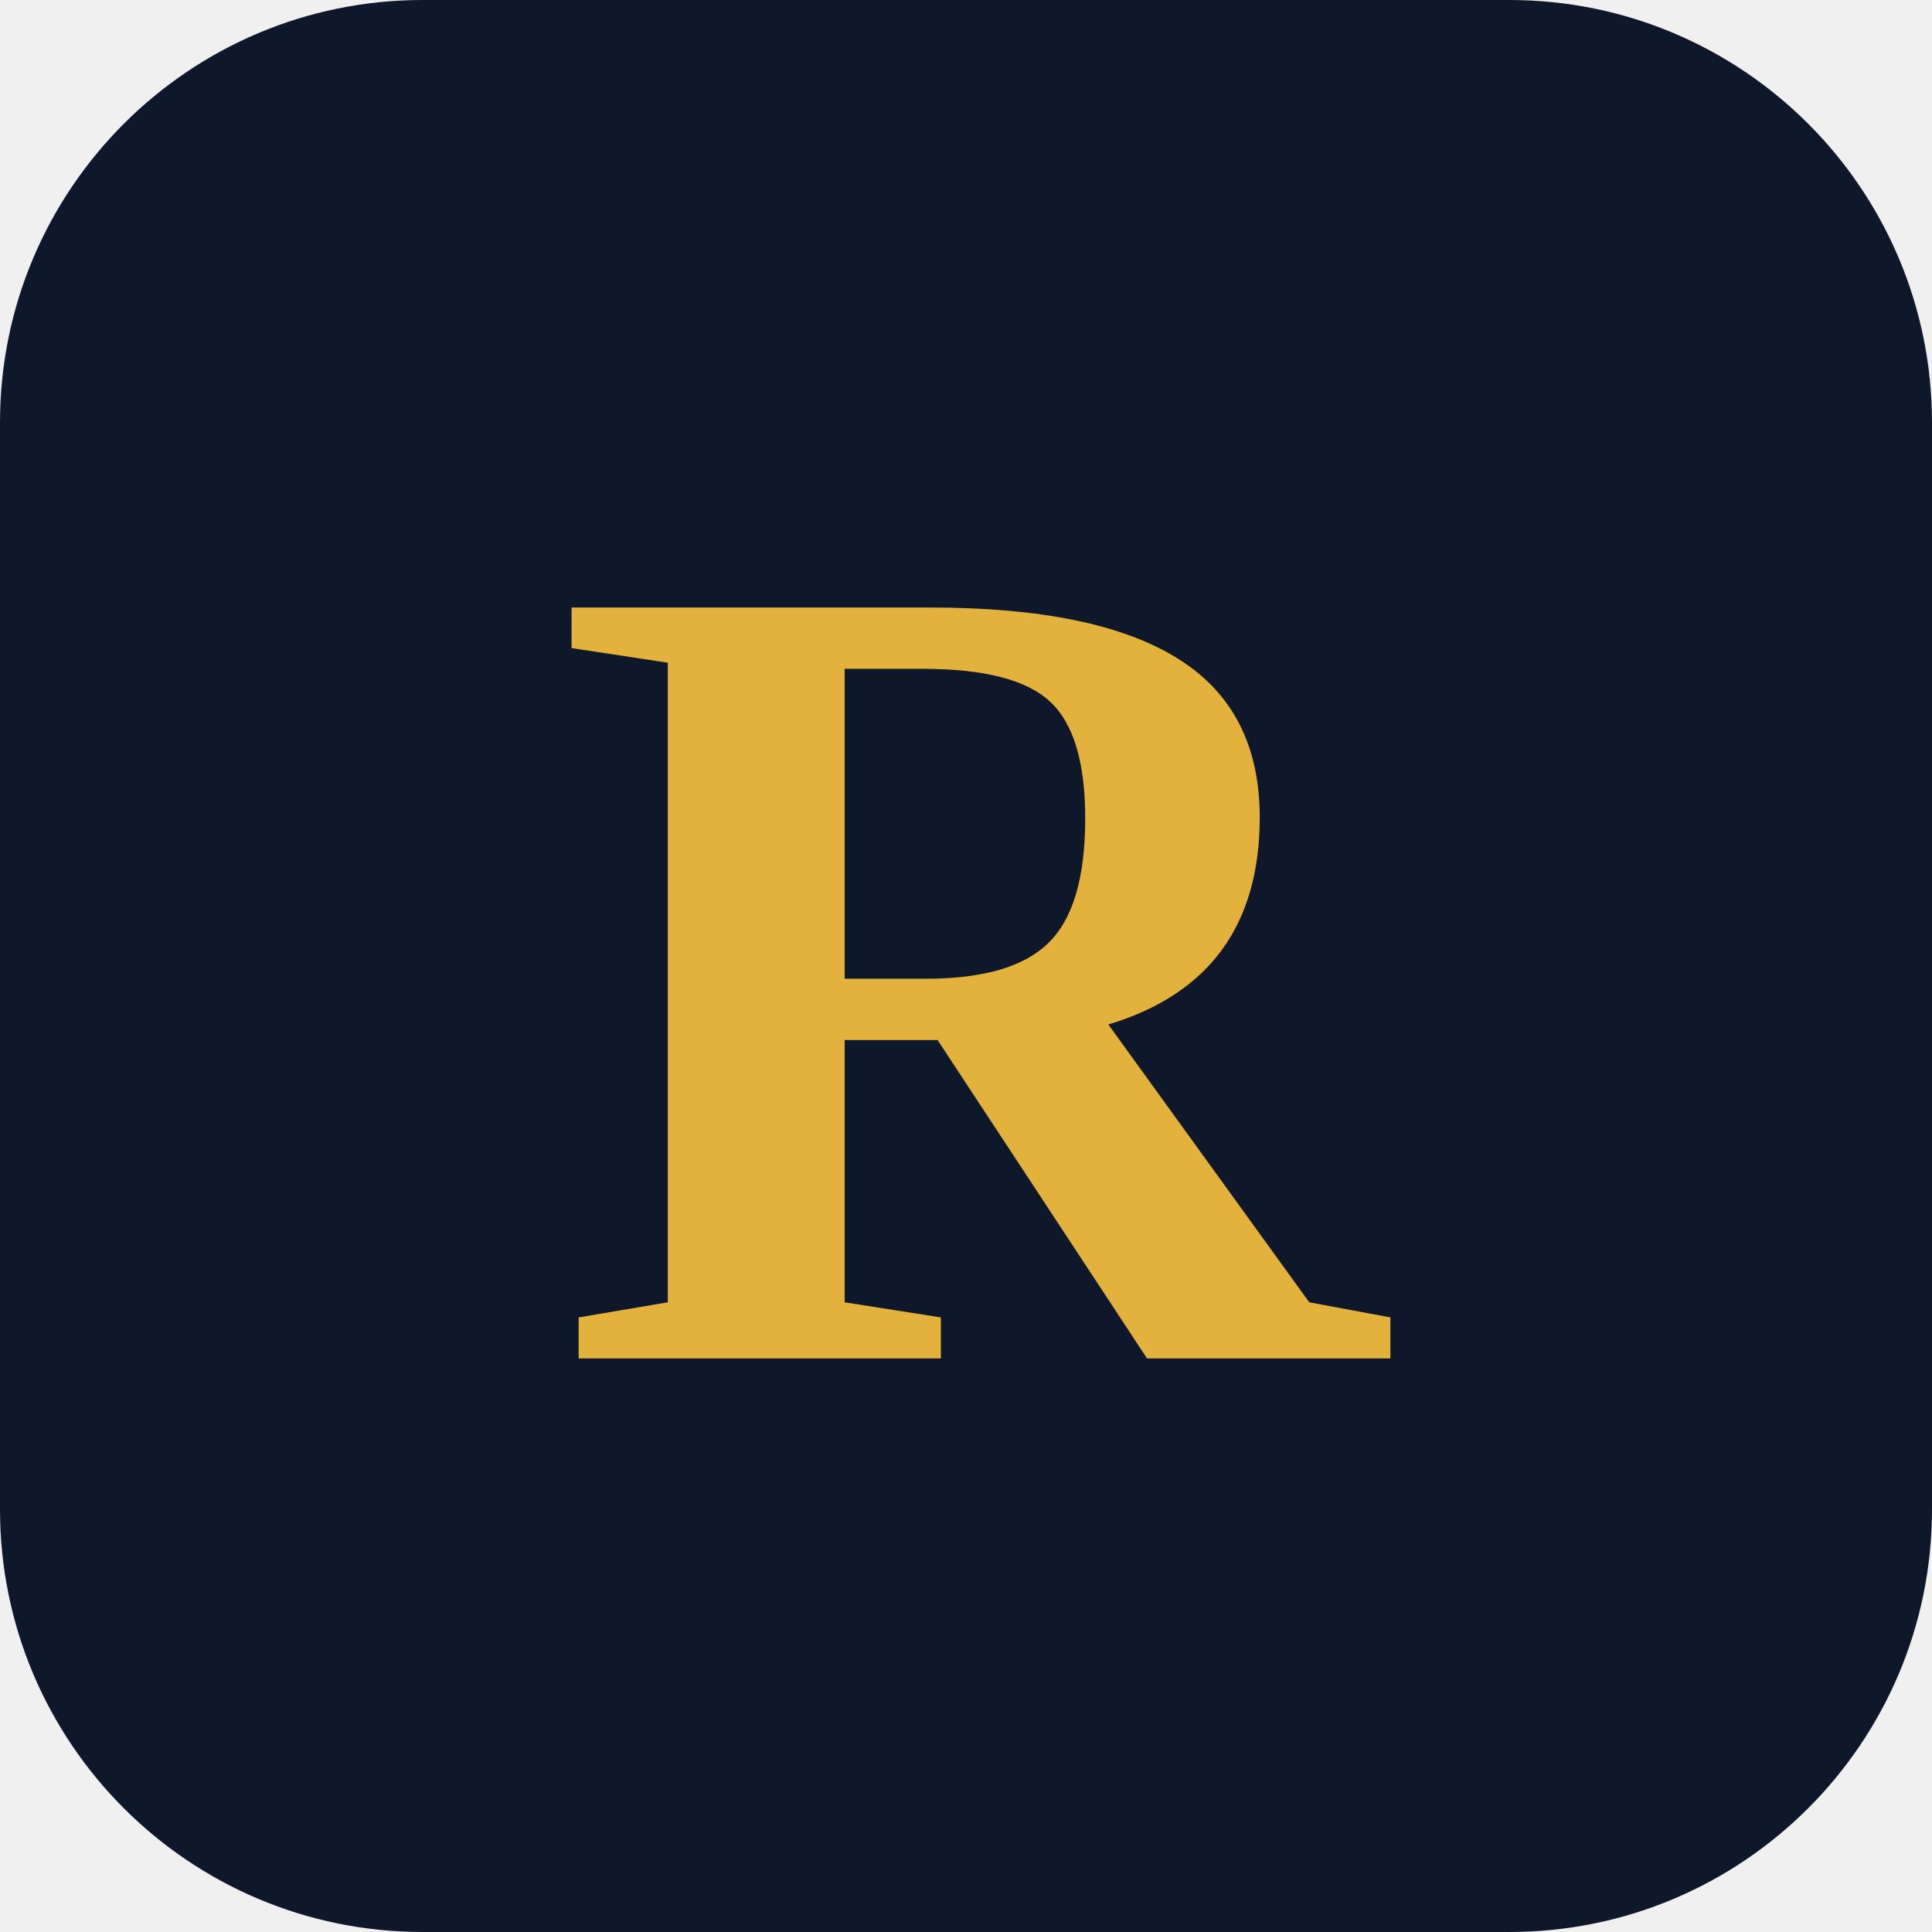
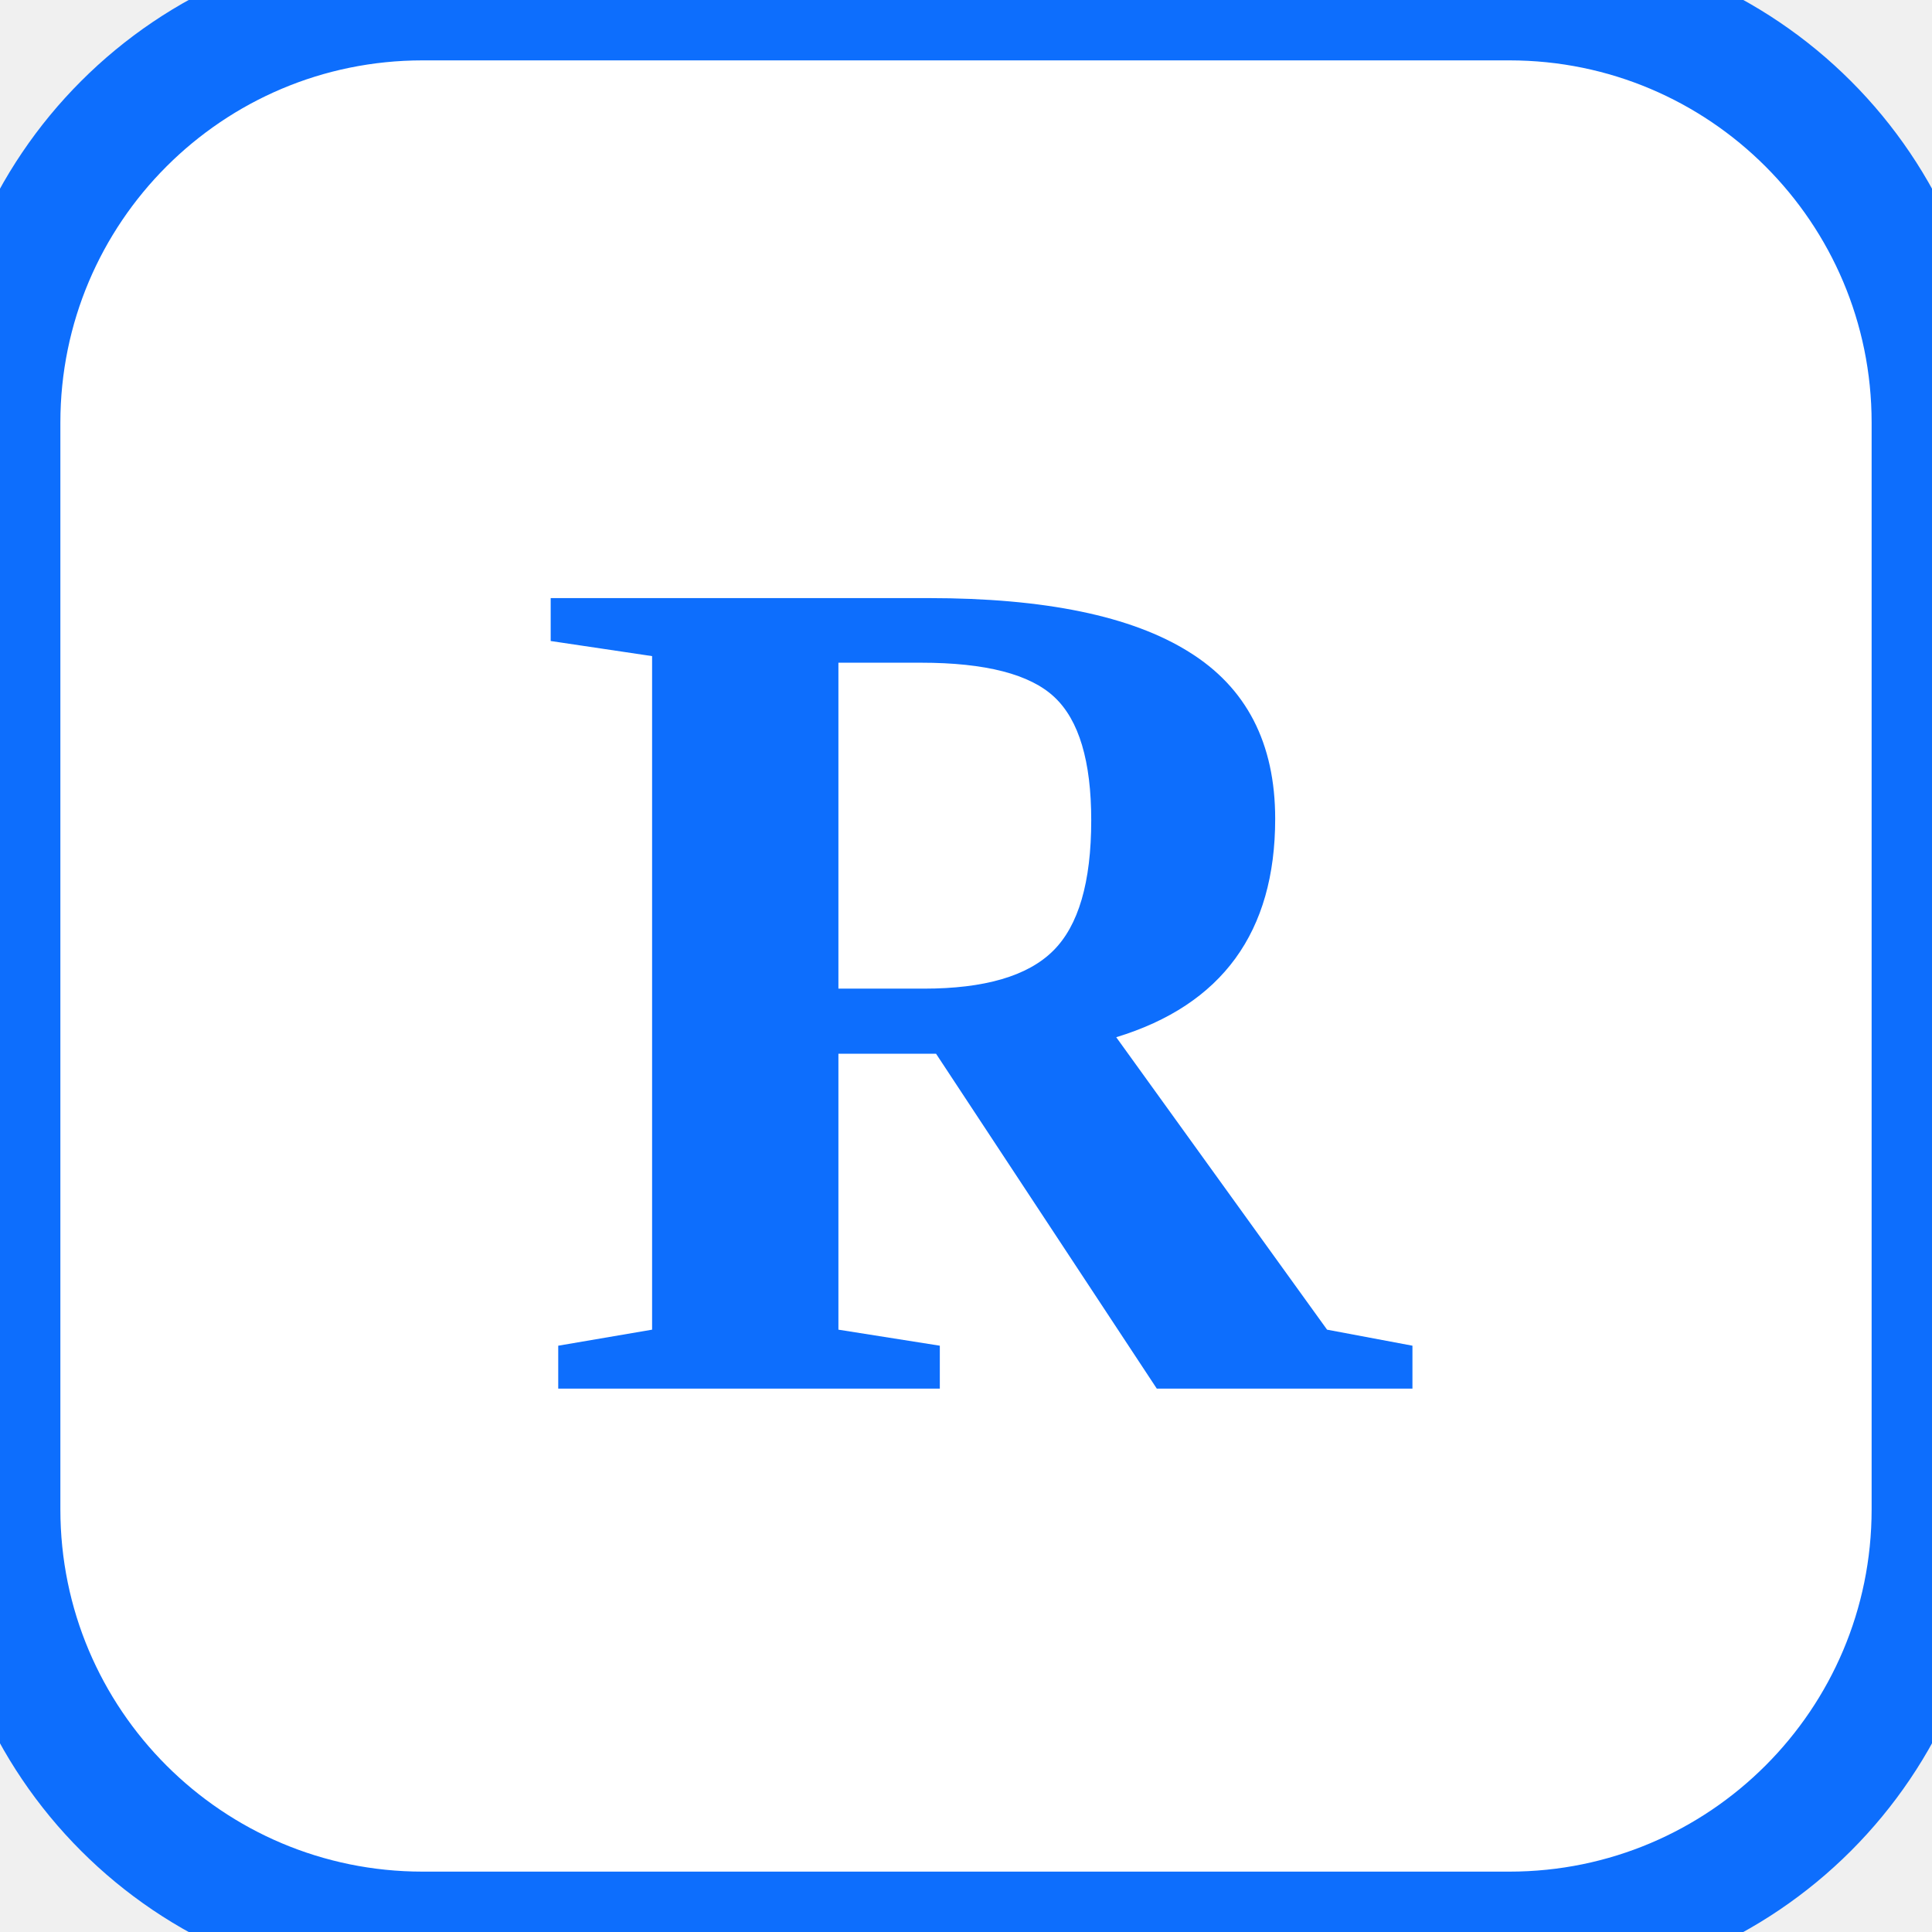
<svg xmlns="http://www.w3.org/2000/svg" viewBox="0 0 64 64" role="img" aria-label="Resinova">
-   <rect width="64" height="64" rx="14" fill="#0f172a" />
-   <text x="32" y="45" text-anchor="middle" font-family="Georgia, 'Times New Roman', serif" font-size="38" font-weight="700" fill="#e2b23c">R</text>
+   <rect width="64" height="64" rx="14" fill="#ffffff" stroke="#0d6efd" stroke-width="4" />
+   <text x="32" y="46" text-anchor="middle" font-family="Georgia, 'Times New Roman', serif" font-size="40" font-weight="700" fill="#0d6efd">R</text>
</svg>
